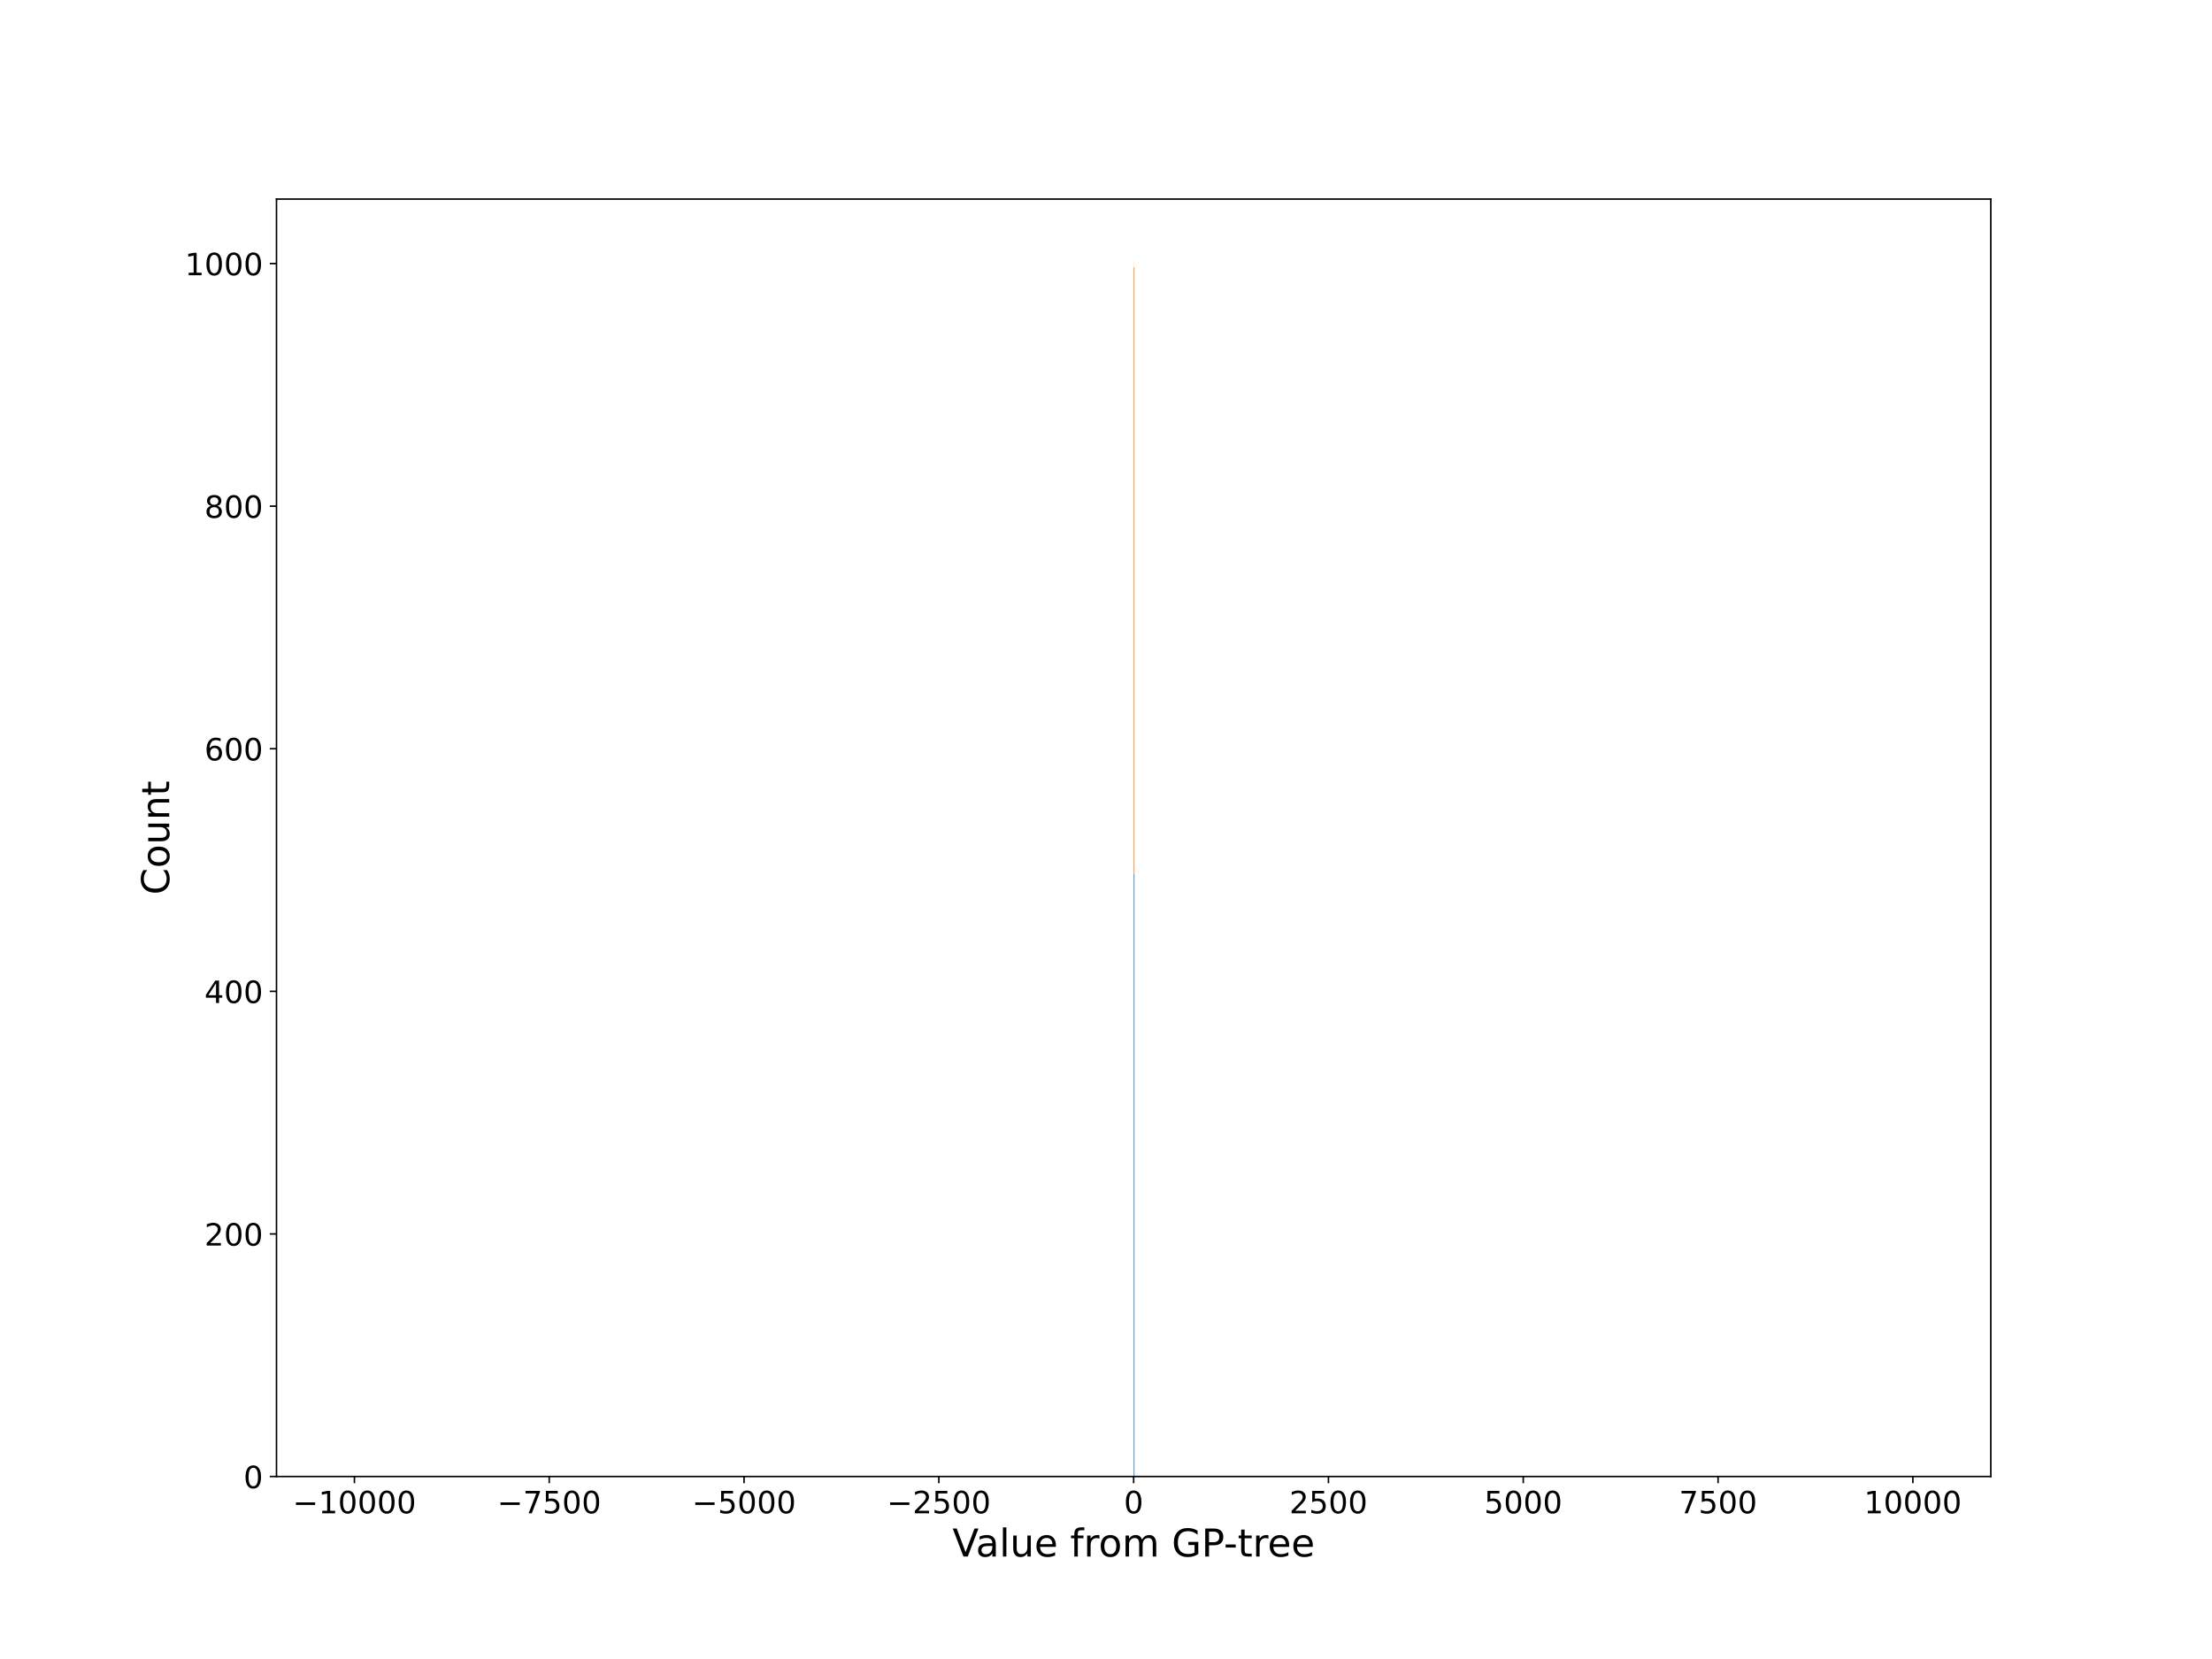
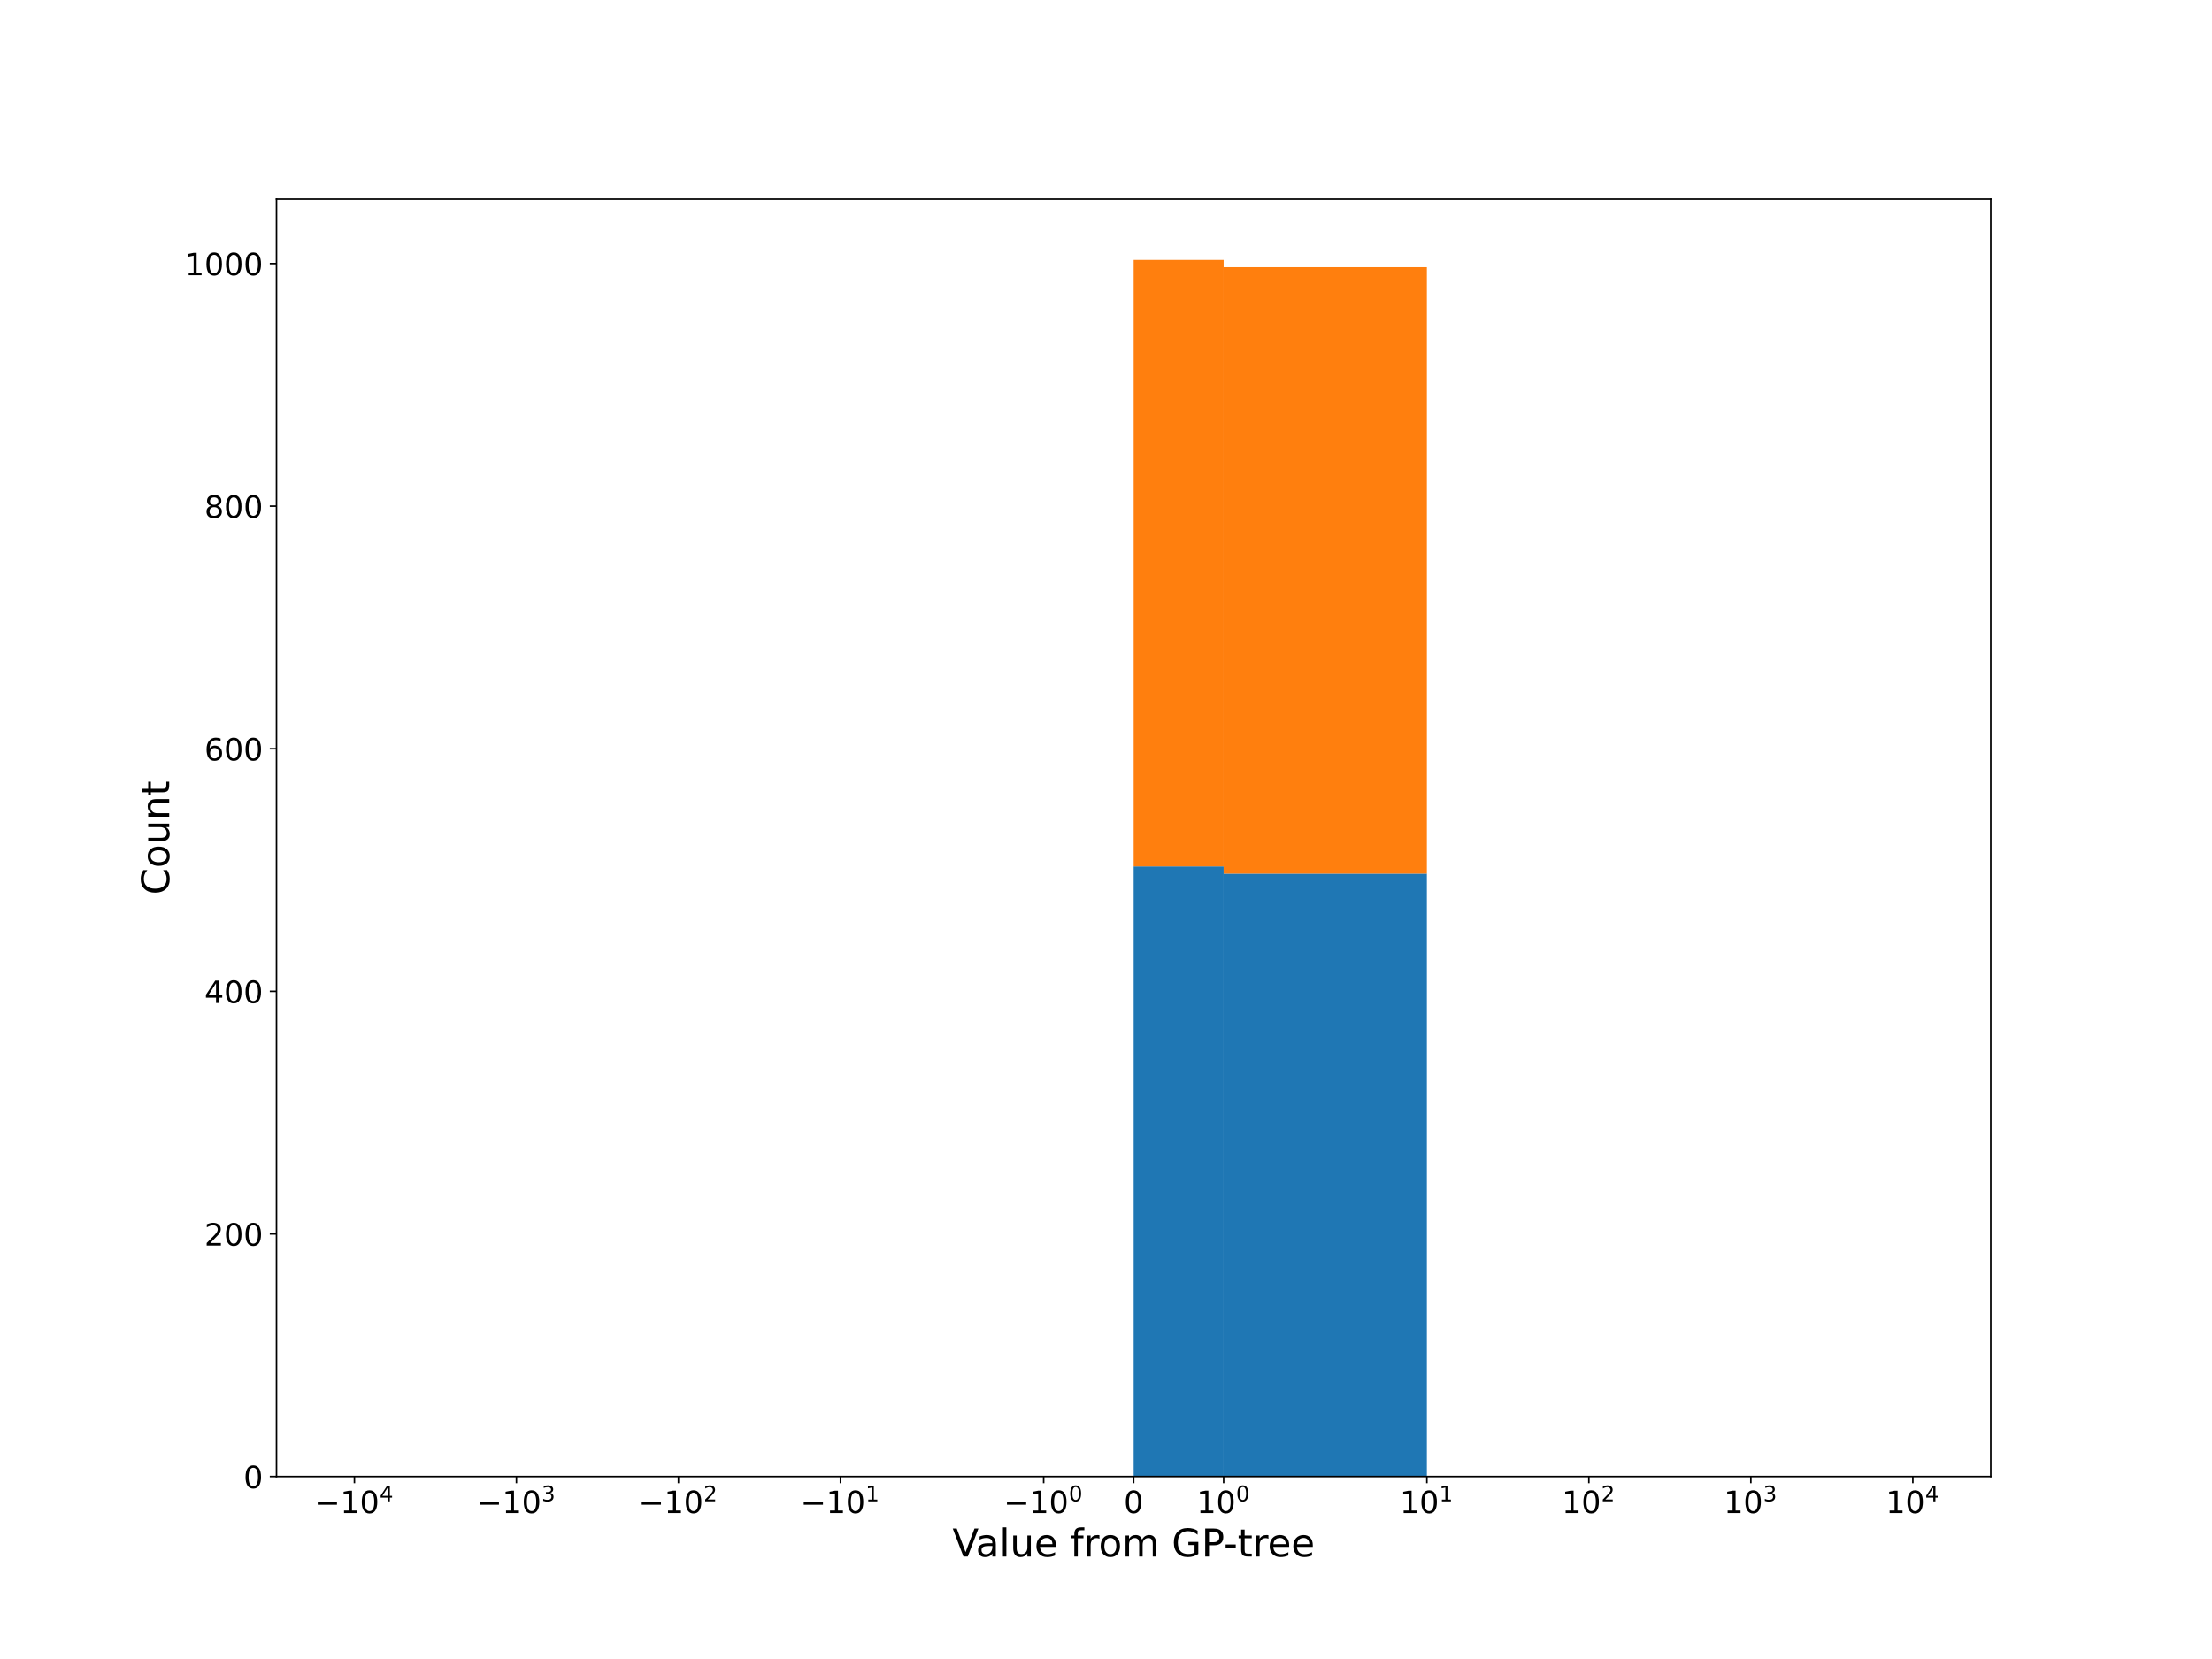
<svg xmlns="http://www.w3.org/2000/svg" xmlns:xlink="http://www.w3.org/1999/xlink" height="864pt" version="1.1" viewBox="0 0 1152 864" width="1152pt">
  <defs>
    <style type="text/css">*{stroke-linecap:butt;stroke-linejoin:round;}</style>
  </defs>
  <g id="figure_1">
    <g id="patch_1">
      <path d="M 0 864  L 1152 864  L 1152 0  L 0 0  z " style="fill:#ffffff;" />
    </g>
    <g id="axes_1">
      <g id="patch_2">
        <path d="M 144 768.96  L 1036.8 768.96  L 1036.8 103.68  L 144 103.68  z " style="fill:#ffffff;" />
      </g>
      <g id="patch_3">
-         <path clip-path="url(#pcbbb443d74)" d="M 184.582 768.96  L 549.818 768.96  L 549.818 768.96  L 184.582 768.96  z " style="fill:#1f77b4;" />
+         <path clip-path="url(#p81021f62ba)" d="M 184.582 768.96  L 268.95 768.96  L 268.95 768.96  L 184.582 768.96  z " style="fill:#1f77b4;" />
      </g>
      <g id="patch_4">
-         <path clip-path="url(#pcbbb443d74)" d="M 549.818 768.96  L 586.342 768.96  L 586.342 768.96  L 549.818 768.96  z " style="fill:#1f77b4;" />
+         <path clip-path="url(#p81021f62ba)" d="M 268.95 768.96  L 353.318 768.96  L 353.318 768.96  L 268.95 768.96  z " style="fill:#1f77b4;" />
      </g>
      <g id="patch_5">
-         <path clip-path="url(#pcbbb443d74)" d="M 586.342 768.96  L 589.994 768.96  L 589.994 768.96  L 586.342 768.96  z " style="fill:#1f77b4;" />
+         <path clip-path="url(#p81021f62ba)" d="M 353.318 768.96  L 437.687 768.96  L 437.687 768.96  L 353.318 768.96  z " style="fill:#1f77b4;" />
      </g>
      <g id="patch_6">
-         <path clip-path="url(#pcbbb443d74)" d="M 589.994 768.96  L 590.359 768.96  L 590.359 768.96  L 589.994 768.96  z " style="fill:#1f77b4;" />
+         <path clip-path="url(#p81021f62ba)" d="M 437.687 768.96  L 543.529 768.96  L 543.529 768.96  L 437.687 768.96  z " style="fill:#1f77b4;" />
      </g>
      <g id="patch_7">
-         <path clip-path="url(#pcbbb443d74)" d="M 590.359 768.96  L 590.4 768.96  L 590.4 768.96  L 590.359 768.96  z " style="fill:#1f77b4;" />
+         <path clip-path="url(#p81021f62ba)" d="M 543.529 768.96  L 590.4 768.96  L 590.4 768.96  L 543.529 768.96  z " style="fill:#1f77b4;" />
      </g>
      <g id="patch_8">
-         <path clip-path="url(#pcbbb443d74)" d="M 590.4 768.96  L 590.441 768.96  L 590.441 451.212  L 590.4 451.212  z " style="fill:#1f77b4;" />
+         <path clip-path="url(#p81021f62ba)" d="M 590.4 768.96  L 637.271 768.96  L 637.271 451.212  L 590.4 451.212  z " style="fill:#1f77b4;" />
      </g>
      <g id="patch_9">
-         <path clip-path="url(#pcbbb443d74)" d="M 590.441 768.96  L 590.806 768.96  L 590.806 455.003  L 590.441 455.003  z " style="fill:#1f77b4;" />
+         <path clip-path="url(#p81021f62ba)" d="M 637.271 768.96  L 743.113 768.96  L 743.113 455.003  L 637.271 455.003  z " style="fill:#1f77b4;" />
      </g>
      <g id="patch_10">
-         <path clip-path="url(#pcbbb443d74)" d="M 590.806 768.96  L 594.458 768.96  L 594.458 768.96  L 590.806 768.96  z " style="fill:#1f77b4;" />
+         <path clip-path="url(#p81021f62ba)" d="M 743.113 768.96  L 827.482 768.96  L 827.482 768.96  L 743.113 768.96  z " style="fill:#1f77b4;" />
      </g>
      <g id="patch_11">
-         <path clip-path="url(#pcbbb443d74)" d="M 594.458 768.96  L 630.982 768.96  L 630.982 768.96  L 594.458 768.96  z " style="fill:#1f77b4;" />
+         <path clip-path="url(#p81021f62ba)" d="M 827.482 768.96  L 911.85 768.96  L 911.85 768.96  L 827.482 768.96  z " style="fill:#1f77b4;" />
      </g>
      <g id="patch_12">
-         <path clip-path="url(#pcbbb443d74)" d="M 630.982 768.96  L 996.218 768.96  L 996.218 768.96  L 630.982 768.96  z " style="fill:#1f77b4;" />
+         <path clip-path="url(#p81021f62ba)" d="M 911.85 768.96  L 996.218 768.96  L 996.218 768.96  L 911.85 768.96  z " style="fill:#1f77b4;" />
      </g>
      <g id="patch_13">
-         <path clip-path="url(#pcbbb443d74)" d="M 184.582 768.96  L 549.818 768.96  L 549.818 768.96  L 184.582 768.96  z " style="fill:#ff7f0e;" />
+         <path clip-path="url(#p81021f62ba)" d="M 184.582 768.96  L 268.95 768.96  L 268.95 768.96  L 184.582 768.96  z " style="fill:#ff7f0e;" />
      </g>
      <g id="patch_14">
-         <path clip-path="url(#pcbbb443d74)" d="M 549.818 768.96  L 586.342 768.96  L 586.342 768.96  L 549.818 768.96  z " style="fill:#ff7f0e;" />
+         <path clip-path="url(#p81021f62ba)" d="M 268.95 768.96  L 353.318 768.96  L 353.318 768.96  L 268.95 768.96  z " style="fill:#ff7f0e;" />
      </g>
      <g id="patch_15">
-         <path clip-path="url(#pcbbb443d74)" d="M 586.342 768.96  L 589.994 768.96  L 589.994 768.96  L 586.342 768.96  z " style="fill:#ff7f0e;" />
+         <path clip-path="url(#p81021f62ba)" d="M 353.318 768.96  L 437.687 768.96  L 437.687 768.96  L 353.318 768.96  z " style="fill:#ff7f0e;" />
      </g>
      <g id="patch_16">
-         <path clip-path="url(#pcbbb443d74)" d="M 589.994 768.96  L 590.359 768.96  L 590.359 768.96  L 589.994 768.96  z " style="fill:#ff7f0e;" />
+         <path clip-path="url(#p81021f62ba)" d="M 437.687 768.96  L 543.529 768.96  L 543.529 768.96  L 437.687 768.96  z " style="fill:#ff7f0e;" />
      </g>
      <g id="patch_17">
-         <path clip-path="url(#pcbbb443d74)" d="M 590.359 768.96  L 590.4 768.96  L 590.4 768.96  L 590.359 768.96  z " style="fill:#ff7f0e;" />
+         <path clip-path="url(#p81021f62ba)" d="M 543.529 768.96  L 590.4 768.96  L 590.4 768.96  L 543.529 768.96  z " style="fill:#ff7f0e;" />
      </g>
      <g id="patch_18">
-         <path clip-path="url(#pcbbb443d74)" d="M 590.4 451.212  L 590.441 451.212  L 590.441 135.36  L 590.4 135.36  z " style="fill:#ff7f0e;" />
+         <path clip-path="url(#p81021f62ba)" d="M 590.4 451.212  L 637.271 451.212  L 637.271 135.36  L 590.4 135.36  z " style="fill:#ff7f0e;" />
      </g>
      <g id="patch_19">
-         <path clip-path="url(#pcbbb443d74)" d="M 590.441 455.003  L 590.806 455.003  L 590.806 139.15  L 590.441 139.15  z " style="fill:#ff7f0e;" />
+         <path clip-path="url(#p81021f62ba)" d="M 637.271 455.003  L 743.113 455.003  L 743.113 139.15  L 637.271 139.15  z " style="fill:#ff7f0e;" />
      </g>
      <g id="patch_20">
-         <path clip-path="url(#pcbbb443d74)" d="M 590.806 768.96  L 594.458 768.96  L 594.458 768.96  L 590.806 768.96  z " style="fill:#ff7f0e;" />
+         <path clip-path="url(#p81021f62ba)" d="M 743.113 768.96  L 827.482 768.96  L 827.482 768.96  L 743.113 768.96  z " style="fill:#ff7f0e;" />
      </g>
      <g id="patch_21">
-         <path clip-path="url(#pcbbb443d74)" d="M 594.458 768.96  L 630.982 768.96  L 630.982 768.96  L 594.458 768.96  z " style="fill:#ff7f0e;" />
+         <path clip-path="url(#p81021f62ba)" d="M 827.482 768.96  L 911.85 768.96  L 911.85 768.96  L 827.482 768.96  z " style="fill:#ff7f0e;" />
      </g>
      <g id="patch_22">
-         <path clip-path="url(#pcbbb443d74)" d="M 630.982 768.96  L 996.218 768.96  L 996.218 768.96  L 630.982 768.96  z " style="fill:#ff7f0e;" />
+         <path clip-path="url(#p81021f62ba)" d="M 911.85 768.96  L 996.218 768.96  L 996.218 768.96  L 911.85 768.96  z " style="fill:#ff7f0e;" />
      </g>
      <g id="matplotlib.axis_1">
        <g id="xtick_1">
          <g id="line2d_1">
            <defs>
-               <path d="M 0 0  L 0 3.5  " id="m6c3bed96a6" style="stroke:#000000;stroke-width:0.8;" />
+               <path d="M 0 0  L 0 3.5  " id="m76e94621f7" style="stroke:#000000;stroke-width:0.8;" />
            </defs>
            <g>
-               <use style="stroke:#000000;stroke-width:0.8;" x="184.582" xlink:href="#m6c3bed96a6" y="768.96" />
+               <use style="stroke:#000000;stroke-width:0.8;" x="184.582" xlink:href="#m76e94621f7" y="768.96" />
            </g>
          </g>
          <g id="text_1">
-             <g transform="translate(152.4281 788.1175)scale(0.16 -0.16)">
+             <g transform="translate(163.7818 788.1175)scale(0.16 -0.16)">
              <defs>
                <path d="M 10.594 35.5  L 73.188 35.5  L 73.188 27.203  L 10.594 27.203  z " id="DejaVuSans-8722" />
                <path d="M 12.406 8.297  L 28.516 8.297  L 28.516 63.922  L 10.984 60.406  L 10.984 69.391  L 28.422 72.906  L 38.281 72.906  L 38.281 8.297  L 54.391 8.297  L 54.391 0  L 12.406 0  z " id="DejaVuSans-49" />
                <path d="M 31.781 66.406  Q 24.172 66.406 20.328 58.906  Q 16.5 51.422 16.5 36.375  Q 16.5 21.391 20.328 13.891  Q 24.172 6.391 31.781 6.391  Q 39.453 6.391 43.281 13.891  Q 47.125 21.391 47.125 36.375  Q 47.125 51.422 43.281 58.906  Q 39.453 66.406 31.781 66.406  z M 31.781 74.219  Q 44.047 74.219 50.516 64.516  Q 56.984 54.828 56.984 36.375  Q 56.984 17.969 50.516 8.266  Q 44.047 -1.422 31.781 -1.422  Q 19.531 -1.422 13.062 8.266  Q 6.594 17.969 6.594 36.375  Q 6.594 54.828 13.062 64.516  Q 19.531 74.219 31.781 74.219  z " id="DejaVuSans-48" />
+                 <path d="M 37.797 64.312  L 12.891 25.391  L 37.797 25.391  z M 35.203 72.906  L 47.609 72.906  L 47.609 25.391  L 58.016 25.391  L 58.016 17.188  L 47.609 17.188  L 47.609 0  L 37.797 0  L 37.797 17.188  L 4.891 17.188  L 4.891 26.703  z " id="DejaVuSans-52" />
              </defs>
-               <use xlink:href="#DejaVuSans-8722" />
-               <use x="83.789" xlink:href="#DejaVuSans-49" />
-               <use x="147.412" xlink:href="#DejaVuSans-48" />
-               <use x="211.035" xlink:href="#DejaVuSans-48" />
-               <use x="274.658" xlink:href="#DejaVuSans-48" />
-               <use x="338.281" xlink:href="#DejaVuSans-48" />
+               <use transform="translate(0 0.684375)" xlink:href="#DejaVuSans-8722" />
+               <use transform="translate(83.78906 0.684375)" xlink:href="#DejaVuSans-49" />
+               <use transform="translate(147.4121 0.684375)" xlink:href="#DejaVuSans-48" />
+               <use transform="translate(211.9922 38.96563)scale(0.7)" xlink:href="#DejaVuSans-52" />
            </g>
          </g>
        </g>
        <g id="xtick_2">
          <g id="line2d_2">
            <g>
-               <use style="stroke:#000000;stroke-width:0.8;" x="286.036" xlink:href="#m6c3bed96a6" y="768.96" />
+               <use style="stroke:#000000;stroke-width:0.8;" x="268.95" xlink:href="#m76e94621f7" y="768.96" />
            </g>
          </g>
          <g id="text_2">
-             <g transform="translate(258.9726 788.1175)scale(0.16 -0.16)">
+             <g transform="translate(248.1501 788.1175)scale(0.16 -0.16)">
              <defs>
-                 <path d="M 8.203 72.906  L 55.078 72.906  L 55.078 68.703  L 28.609 0  L 18.312 0  L 43.219 64.594  L 8.203 64.594  z " id="DejaVuSans-55" />
-                 <path d="M 10.797 72.906  L 49.516 72.906  L 49.516 64.594  L 19.828 64.594  L 19.828 46.734  Q 21.969 47.469 24.109 47.828  Q 26.266 48.188 28.422 48.188  Q 40.625 48.188 47.75 41.5  Q 54.891 34.812 54.891 23.391  Q 54.891 11.625 47.562 5.094  Q 40.234 -1.422 26.906 -1.422  Q 22.312 -1.422 17.547 -0.641  Q 12.797 0.141 7.719 1.703  L 7.719 11.625  Q 12.109 9.234 16.797 8.062  Q 21.484 6.891 26.703 6.891  Q 35.156 6.891 40.078 11.328  Q 45.016 15.766 45.016 23.391  Q 45.016 31 40.078 35.438  Q 35.156 39.891 26.703 39.891  Q 22.75 39.891 18.812 39.016  Q 14.891 38.141 10.797 36.281  z " id="DejaVuSans-53" />
+                 <path d="M 40.578 39.312  Q 47.656 37.797 51.625 33  Q 55.609 28.219 55.609 21.188  Q 55.609 10.406 48.188 4.484  Q 40.766 -1.422 27.094 -1.422  Q 22.516 -1.422 17.656 -0.516  Q 12.797 0.391 7.625 2.203  L 7.625 11.719  Q 11.719 9.328 16.594 8.109  Q 21.484 6.891 26.812 6.891  Q 36.078 6.891 40.938 10.547  Q 45.797 14.203 45.797 21.188  Q 45.797 27.641 41.281 31.266  Q 36.766 34.906 28.719 34.906  L 20.219 34.906  L 20.219 43.016  L 29.109 43.016  Q 36.375 43.016 40.234 45.922  Q 44.094 48.828 44.094 54.297  Q 44.094 59.906 40.109 62.906  Q 36.141 65.922 28.719 65.922  Q 24.656 65.922 20.016 65.031  Q 15.375 64.156 9.812 62.312  L 9.812 71.094  Q 15.438 72.656 20.344 73.438  Q 25.25 74.219 29.594 74.219  Q 40.828 74.219 47.359 69.109  Q 53.906 64.016 53.906 55.328  Q 53.906 49.266 50.438 45.094  Q 46.969 40.922 40.578 39.312  z " id="DejaVuSans-51" />
              </defs>
-               <use xlink:href="#DejaVuSans-8722" />
-               <use x="83.789" xlink:href="#DejaVuSans-55" />
-               <use x="147.412" xlink:href="#DejaVuSans-53" />
-               <use x="211.035" xlink:href="#DejaVuSans-48" />
-               <use x="274.658" xlink:href="#DejaVuSans-48" />
+               <use transform="translate(0 0.765625)" xlink:href="#DejaVuSans-8722" />
+               <use transform="translate(83.78906 0.765625)" xlink:href="#DejaVuSans-49" />
+               <use transform="translate(147.4121 0.765625)" xlink:href="#DejaVuSans-48" />
+               <use transform="translate(211.9922 39.04688)scale(0.7)" xlink:href="#DejaVuSans-51" />
            </g>
          </g>
        </g>
        <g id="xtick_3">
          <g id="line2d_3">
            <g>
-               <use style="stroke:#000000;stroke-width:0.8;" x="387.491" xlink:href="#m6c3bed96a6" y="768.96" />
+               <use style="stroke:#000000;stroke-width:0.8;" x="353.318" xlink:href="#m76e94621f7" y="768.96" />
            </g>
          </g>
          <g id="text_3">
-             <g transform="translate(360.4272 788.1175)scale(0.16 -0.16)">
-               <use xlink:href="#DejaVuSans-8722" />
-               <use x="83.789" xlink:href="#DejaVuSans-53" />
-               <use x="147.412" xlink:href="#DejaVuSans-48" />
-               <use x="211.035" xlink:href="#DejaVuSans-48" />
-               <use x="274.658" xlink:href="#DejaVuSans-48" />
-             </g>
-           </g>
-         </g>
-         <g id="xtick_4">
-           <g id="line2d_4">
-             <g>
-               <use style="stroke:#000000;stroke-width:0.8;" x="488.945" xlink:href="#m6c3bed96a6" y="768.96" />
-             </g>
-           </g>
-           <g id="text_4">
-             <g transform="translate(461.8817 788.1175)scale(0.16 -0.16)">
+             <g transform="translate(332.5183 788.1175)scale(0.16 -0.16)">
              <defs>
                <path d="M 19.188 8.297  L 53.609 8.297  L 53.609 0  L 7.328 0  L 7.328 8.297  Q 12.938 14.109 22.625 23.891  Q 32.328 33.688 34.812 36.531  Q 39.547 41.844 41.422 45.531  Q 43.312 49.219 43.312 52.781  Q 43.312 58.594 39.234 62.25  Q 35.156 65.922 28.609 65.922  Q 23.969 65.922 18.812 64.312  Q 13.672 62.703 7.812 59.422  L 7.812 69.391  Q 13.766 71.781 18.938 73  Q 24.125 74.219 28.422 74.219  Q 39.75 74.219 46.484 68.547  Q 53.219 62.891 53.219 53.422  Q 53.219 48.922 51.531 44.891  Q 49.859 40.875 45.406 35.406  Q 44.188 33.984 37.641 27.219  Q 31.109 20.453 19.188 8.297  z " id="DejaVuSans-50" />
              </defs>
-               <use xlink:href="#DejaVuSans-8722" />
-               <use x="83.789" xlink:href="#DejaVuSans-50" />
-               <use x="147.412" xlink:href="#DejaVuSans-53" />
-               <use x="211.035" xlink:href="#DejaVuSans-48" />
-               <use x="274.658" xlink:href="#DejaVuSans-48" />
+               <use transform="translate(0 0.765625)" xlink:href="#DejaVuSans-8722" />
+               <use transform="translate(83.78906 0.765625)" xlink:href="#DejaVuSans-49" />
+               <use transform="translate(147.4121 0.765625)" xlink:href="#DejaVuSans-48" />
+               <use transform="translate(211.9922 39.04688)scale(0.7)" xlink:href="#DejaVuSans-50" />
+             </g>
+           </g>
+         </g>
+         <g id="xtick_4">
+           <g id="line2d_4">
+             <g>
+               <use style="stroke:#000000;stroke-width:0.8;" x="437.687" xlink:href="#m76e94621f7" y="768.96" />
+             </g>
+           </g>
+           <g id="text_4">
+             <g transform="translate(416.8866 788.1175)scale(0.16 -0.16)">
+               <use transform="translate(0 0.684375)" xlink:href="#DejaVuSans-8722" />
+               <use transform="translate(83.78906 0.684375)" xlink:href="#DejaVuSans-49" />
+               <use transform="translate(147.4121 0.684375)" xlink:href="#DejaVuSans-48" />
+               <use transform="translate(211.9922 38.96563)scale(0.7)" xlink:href="#DejaVuSans-49" />
            </g>
          </g>
        </g>
        <g id="xtick_5">
          <g id="line2d_5">
            <g>
-               <use style="stroke:#000000;stroke-width:0.8;" x="590.4" xlink:href="#m6c3bed96a6" y="768.96" />
+               <use style="stroke:#000000;stroke-width:0.8;" x="543.529" xlink:href="#m76e94621f7" y="768.96" />
            </g>
          </g>
          <g id="text_5">
-             <g transform="translate(585.31 788.1175)scale(0.16 -0.16)">
-               <use xlink:href="#DejaVuSans-48" />
+             <g transform="translate(522.7287 788.1175)scale(0.16 -0.16)">
+               <use transform="translate(0 0.765625)" xlink:href="#DejaVuSans-8722" />
+               <use transform="translate(83.78906 0.765625)" xlink:href="#DejaVuSans-49" />
+               <use transform="translate(147.4121 0.765625)" xlink:href="#DejaVuSans-48" />
+               <use transform="translate(211.9922 39.04688)scale(0.7)" xlink:href="#DejaVuSans-48" />
            </g>
          </g>
        </g>
        <g id="xtick_6">
          <g id="line2d_6">
            <g>
-               <use style="stroke:#000000;stroke-width:0.8;" x="691.855" xlink:href="#m6c3bed96a6" y="768.96" />
+               <use style="stroke:#000000;stroke-width:0.8;" x="590.4" xlink:href="#m76e94621f7" y="768.96" />
            </g>
          </g>
          <g id="text_6">
-             <g transform="translate(671.4945 788.1175)scale(0.16 -0.16)">
-               <use xlink:href="#DejaVuSans-50" />
-               <use x="63.623" xlink:href="#DejaVuSans-53" />
-               <use x="127.246" xlink:href="#DejaVuSans-48" />
-               <use x="190.869" xlink:href="#DejaVuSans-48" />
+             <g transform="translate(585.28 788.1175)scale(0.16 -0.16)">
+               <use transform="translate(0 0.78125)" xlink:href="#DejaVuSans-48" />
            </g>
          </g>
        </g>
        <g id="xtick_7">
          <g id="line2d_7">
            <g>
-               <use style="stroke:#000000;stroke-width:0.8;" x="793.309" xlink:href="#m6c3bed96a6" y="768.96" />
+               <use style="stroke:#000000;stroke-width:0.8;" x="637.271" xlink:href="#m76e94621f7" y="768.96" />
            </g>
          </g>
          <g id="text_7">
-             <g transform="translate(772.9491 788.1175)scale(0.16 -0.16)">
-               <use xlink:href="#DejaVuSans-53" />
-               <use x="63.623" xlink:href="#DejaVuSans-48" />
-               <use x="127.246" xlink:href="#DejaVuSans-48" />
-               <use x="190.869" xlink:href="#DejaVuSans-48" />
+             <g transform="translate(623.1913 788.1175)scale(0.16 -0.16)">
+               <use transform="translate(0 0.765625)" xlink:href="#DejaVuSans-49" />
+               <use transform="translate(63.62305 0.765625)" xlink:href="#DejaVuSans-48" />
+               <use transform="translate(128.2031 39.04688)scale(0.7)" xlink:href="#DejaVuSans-48" />
            </g>
          </g>
        </g>
        <g id="xtick_8">
          <g id="line2d_8">
            <g>
-               <use style="stroke:#000000;stroke-width:0.8;" x="894.764" xlink:href="#m6c3bed96a6" y="768.96" />
+               <use style="stroke:#000000;stroke-width:0.8;" x="743.113" xlink:href="#m76e94621f7" y="768.96" />
            </g>
          </g>
          <g id="text_8">
-             <g transform="translate(874.4036 788.1175)scale(0.16 -0.16)">
-               <use xlink:href="#DejaVuSans-55" />
-               <use x="63.623" xlink:href="#DejaVuSans-53" />
-               <use x="127.246" xlink:href="#DejaVuSans-48" />
-               <use x="190.869" xlink:href="#DejaVuSans-48" />
+             <g transform="translate(729.0334 788.1175)scale(0.16 -0.16)">
+               <use transform="translate(0 0.684375)" xlink:href="#DejaVuSans-49" />
+               <use transform="translate(63.62305 0.684375)" xlink:href="#DejaVuSans-48" />
+               <use transform="translate(128.2031 38.96563)scale(0.7)" xlink:href="#DejaVuSans-49" />
            </g>
          </g>
        </g>
        <g id="xtick_9">
          <g id="line2d_9">
            <g>
-               <use style="stroke:#000000;stroke-width:0.8;" x="996.218" xlink:href="#m6c3bed96a6" y="768.96" />
+               <use style="stroke:#000000;stroke-width:0.8;" x="827.482" xlink:href="#m76e94621f7" y="768.96" />
            </g>
          </g>
          <g id="text_9">
-             <g transform="translate(970.7682 788.1175)scale(0.16 -0.16)">
-               <use xlink:href="#DejaVuSans-49" />
-               <use x="63.623" xlink:href="#DejaVuSans-48" />
-               <use x="127.246" xlink:href="#DejaVuSans-48" />
-               <use x="190.869" xlink:href="#DejaVuSans-48" />
-               <use x="254.492" xlink:href="#DejaVuSans-48" />
-             </g>
-           </g>
-         </g>
-         <g id="text_10">
+             <g transform="translate(813.4017 788.1175)scale(0.16 -0.16)">
+               <use transform="translate(0 0.765625)" xlink:href="#DejaVuSans-49" />
+               <use transform="translate(63.62305 0.765625)" xlink:href="#DejaVuSans-48" />
+               <use transform="translate(128.2031 39.04688)scale(0.7)" xlink:href="#DejaVuSans-50" />
+             </g>
+           </g>
+         </g>
+         <g id="xtick_10">
+           <g id="line2d_10">
+             <g>
+               <use style="stroke:#000000;stroke-width:0.8;" x="911.85" xlink:href="#m76e94621f7" y="768.96" />
+             </g>
+           </g>
+           <g id="text_10">
+             <g transform="translate(897.7699 788.1175)scale(0.16 -0.16)">
+               <use transform="translate(0 0.765625)" xlink:href="#DejaVuSans-49" />
+               <use transform="translate(63.62305 0.765625)" xlink:href="#DejaVuSans-48" />
+               <use transform="translate(128.2031 39.04688)scale(0.7)" xlink:href="#DejaVuSans-51" />
+             </g>
+           </g>
+         </g>
+         <g id="xtick_11">
+           <g id="line2d_11">
+             <g>
+               <use style="stroke:#000000;stroke-width:0.8;" x="996.218" xlink:href="#m76e94621f7" y="768.96" />
+             </g>
+           </g>
+           <g id="text_11">
+             <g transform="translate(982.1382 788.1175)scale(0.16 -0.16)">
+               <use transform="translate(0 0.684375)" xlink:href="#DejaVuSans-49" />
+               <use transform="translate(63.62305 0.684375)" xlink:href="#DejaVuSans-48" />
+               <use transform="translate(128.2031 38.96563)scale(0.7)" xlink:href="#DejaVuSans-52" />
+             </g>
+           </g>
+         </g>
+         <g id="text_12">
          <g transform="translate(496.0422 810.6419)scale(0.2 -0.2)">
            <defs>
              <path d="M 28.609 0  L 0.781 72.906  L 11.078 72.906  L 34.188 11.531  L 57.328 72.906  L 67.578 72.906  L 39.797 0  z " id="DejaVuSans-86" />
              <path d="M 34.281 27.484  Q 23.391 27.484 19.188 25  Q 14.984 22.516 14.984 16.5  Q 14.984 11.719 18.141 8.906  Q 21.297 6.109 26.703 6.109  Q 34.188 6.109 38.703 11.406  Q 43.219 16.703 43.219 25.484  L 43.219 27.484  z M 52.203 31.203  L 52.203 0  L 43.219 0  L 43.219 8.297  Q 40.141 3.328 35.547 0.953  Q 30.953 -1.422 24.312 -1.422  Q 15.922 -1.422 10.953 3.297  Q 6 8.016 6 15.922  Q 6 25.141 12.172 29.828  Q 18.359 34.516 30.609 34.516  L 43.219 34.516  L 43.219 35.406  Q 43.219 41.609 39.141 45  Q 35.062 48.391 27.688 48.391  Q 23 48.391 18.547 47.266  Q 14.109 46.141 10.016 43.891  L 10.016 52.203  Q 14.938 54.109 19.578 55.047  Q 24.219 56 28.609 56  Q 40.484 56 46.344 49.844  Q 52.203 43.703 52.203 31.203  z " id="DejaVuSans-97" />
              <path d="M 9.422 75.984  L 18.406 75.984  L 18.406 0  L 9.422 0  z " id="DejaVuSans-108" />
              <path d="M 8.5 21.578  L 8.5 54.688  L 17.484 54.688  L 17.484 21.922  Q 17.484 14.156 20.5 10.266  Q 23.531 6.391 29.594 6.391  Q 36.859 6.391 41.078 11.031  Q 45.312 15.672 45.312 23.688  L 45.312 54.688  L 54.297 54.688  L 54.297 0  L 45.312 0  L 45.312 8.406  Q 42.047 3.422 37.719 1  Q 33.406 -1.422 27.688 -1.422  Q 18.266 -1.422 13.375 4.438  Q 8.5 10.297 8.5 21.578  z M 31.109 56  z " id="DejaVuSans-117" />
              <path d="M 56.203 29.594  L 56.203 25.203  L 14.891 25.203  Q 15.484 15.922 20.484 11.062  Q 25.484 6.203 34.422 6.203  Q 39.594 6.203 44.453 7.469  Q 49.312 8.734 54.109 11.281  L 54.109 2.781  Q 49.266 0.734 44.188 -0.344  Q 39.109 -1.422 33.891 -1.422  Q 20.797 -1.422 13.156 6.188  Q 5.516 13.812 5.516 26.812  Q 5.516 40.234 12.766 48.109  Q 20.016 56 32.328 56  Q 43.359 56 49.781 48.891  Q 56.203 41.797 56.203 29.594  z M 47.219 32.234  Q 47.125 39.594 43.094 43.984  Q 39.062 48.391 32.422 48.391  Q 24.906 48.391 20.391 44.141  Q 15.875 39.891 15.188 32.172  z " id="DejaVuSans-101" />
              <path id="DejaVuSans-32" />
              <path d="M 37.109 75.984  L 37.109 68.5  L 28.516 68.5  Q 23.688 68.5 21.797 66.547  Q 19.922 64.594 19.922 59.516  L 19.922 54.688  L 34.719 54.688  L 34.719 47.703  L 19.922 47.703  L 19.922 0  L 10.891 0  L 10.891 47.703  L 2.297 47.703  L 2.297 54.688  L 10.891 54.688  L 10.891 58.5  Q 10.891 67.625 15.141 71.797  Q 19.391 75.984 28.609 75.984  z " id="DejaVuSans-102" />
              <path d="M 41.109 46.297  Q 39.594 47.172 37.812 47.578  Q 36.031 48 33.891 48  Q 26.266 48 22.188 43.047  Q 18.109 38.094 18.109 28.812  L 18.109 0  L 9.078 0  L 9.078 54.688  L 18.109 54.688  L 18.109 46.188  Q 20.953 51.172 25.484 53.578  Q 30.031 56 36.531 56  Q 37.453 56 38.578 55.875  Q 39.703 55.766 41.062 55.516  z " id="DejaVuSans-114" />
              <path d="M 30.609 48.391  Q 23.391 48.391 19.188 42.75  Q 14.984 37.109 14.984 27.297  Q 14.984 17.484 19.156 11.844  Q 23.344 6.203 30.609 6.203  Q 37.797 6.203 41.984 11.859  Q 46.188 17.531 46.188 27.297  Q 46.188 37.016 41.984 42.703  Q 37.797 48.391 30.609 48.391  z M 30.609 56  Q 42.328 56 49.016 48.375  Q 55.719 40.766 55.719 27.297  Q 55.719 13.875 49.016 6.219  Q 42.328 -1.422 30.609 -1.422  Q 18.844 -1.422 12.172 6.219  Q 5.516 13.875 5.516 27.297  Q 5.516 40.766 12.172 48.375  Q 18.844 56 30.609 56  z " id="DejaVuSans-111" />
              <path d="M 52 44.188  Q 55.375 50.25 60.062 53.125  Q 64.75 56 71.094 56  Q 79.641 56 84.281 50.016  Q 88.922 44.047 88.922 33.016  L 88.922 0  L 79.891 0  L 79.891 32.719  Q 79.891 40.578 77.094 44.375  Q 74.312 48.188 68.609 48.188  Q 61.625 48.188 57.562 43.547  Q 53.516 38.922 53.516 30.906  L 53.516 0  L 44.484 0  L 44.484 32.719  Q 44.484 40.625 41.703 44.406  Q 38.922 48.188 33.109 48.188  Q 26.219 48.188 22.156 43.531  Q 18.109 38.875 18.109 30.906  L 18.109 0  L 9.078 0  L 9.078 54.688  L 18.109 54.688  L 18.109 46.188  Q 21.188 51.219 25.484 53.609  Q 29.781 56 35.688 56  Q 41.656 56 45.828 52.969  Q 50 49.953 52 44.188  z " id="DejaVuSans-109" />
              <path d="M 59.516 10.406  L 59.516 29.984  L 43.406 29.984  L 43.406 38.094  L 69.281 38.094  L 69.281 6.781  Q 63.578 2.734 56.688 0.656  Q 49.812 -1.422 42 -1.422  Q 24.906 -1.422 15.25 8.562  Q 5.609 18.562 5.609 36.375  Q 5.609 54.25 15.25 64.234  Q 24.906 74.219 42 74.219  Q 49.125 74.219 55.547 72.453  Q 61.969 70.703 67.391 67.281  L 67.391 56.781  Q 61.922 61.422 55.766 63.766  Q 49.609 66.109 42.828 66.109  Q 29.438 66.109 22.719 58.641  Q 16.016 51.172 16.016 36.375  Q 16.016 21.625 22.719 14.156  Q 29.438 6.688 42.828 6.688  Q 48.047 6.688 52.141 7.594  Q 56.25 8.5 59.516 10.406  z " id="DejaVuSans-71" />
              <path d="M 19.672 64.797  L 19.672 37.406  L 32.078 37.406  Q 38.969 37.406 42.719 40.969  Q 46.484 44.531 46.484 51.125  Q 46.484 57.672 42.719 61.234  Q 38.969 64.797 32.078 64.797  z M 9.812 72.906  L 32.078 72.906  Q 44.344 72.906 50.609 67.359  Q 56.891 61.812 56.891 51.125  Q 56.891 40.328 50.609 34.812  Q 44.344 29.297 32.078 29.297  L 19.672 29.297  L 19.672 0  L 9.812 0  z " id="DejaVuSans-80" />
              <path d="M 4.891 31.391  L 31.203 31.391  L 31.203 23.391  L 4.891 23.391  z " id="DejaVuSans-45" />
              <path d="M 18.312 70.219  L 18.312 54.688  L 36.812 54.688  L 36.812 47.703  L 18.312 47.703  L 18.312 18.016  Q 18.312 11.328 20.141 9.422  Q 21.969 7.516 27.594 7.516  L 36.812 7.516  L 36.812 0  L 27.594 0  Q 17.188 0 13.234 3.875  Q 9.281 7.766 9.281 18.016  L 9.281 47.703  L 2.688 47.703  L 2.688 54.688  L 9.281 54.688  L 9.281 70.219  z " id="DejaVuSans-116" />
            </defs>
            <use xlink:href="#DejaVuSans-86" />
            <use x="60.658" xlink:href="#DejaVuSans-97" />
            <use x="121.938" xlink:href="#DejaVuSans-108" />
            <use x="149.721" xlink:href="#DejaVuSans-117" />
            <use x="213.1" xlink:href="#DejaVuSans-101" />
            <use x="274.623" xlink:href="#DejaVuSans-32" />
            <use x="306.41" xlink:href="#DejaVuSans-102" />
            <use x="341.615" xlink:href="#DejaVuSans-114" />
            <use x="380.479" xlink:href="#DejaVuSans-111" />
            <use x="441.66" xlink:href="#DejaVuSans-109" />
            <use x="539.072" xlink:href="#DejaVuSans-32" />
            <use x="570.859" xlink:href="#DejaVuSans-71" />
            <use x="648.35" xlink:href="#DejaVuSans-80" />
            <use x="706.402" xlink:href="#DejaVuSans-45" />
            <use x="742.486" xlink:href="#DejaVuSans-116" />
            <use x="781.695" xlink:href="#DejaVuSans-114" />
            <use x="820.559" xlink:href="#DejaVuSans-101" />
            <use x="882.082" xlink:href="#DejaVuSans-101" />
          </g>
        </g>
      </g>
      <g id="matplotlib.axis_2">
        <g id="ytick_1">
-           <g id="line2d_10">
+           <g id="line2d_12">
            <defs>
-               <path d="M 0 0  L -3.5 0  " id="m1221cd172c" style="stroke:#000000;stroke-width:0.8;" />
+               <path d="M 0 0  L -3.5 0  " id="m4af2e9decb" style="stroke:#000000;stroke-width:0.8;" />
            </defs>
            <g>
-               <use style="stroke:#000000;stroke-width:0.8;" x="144" xlink:href="#m1221cd172c" y="768.96" />
-             </g>
-           </g>
-           <g id="text_11">
+               <use style="stroke:#000000;stroke-width:0.8;" x="144" xlink:href="#m4af2e9decb" y="768.96" />
+             </g>
+           </g>
+           <g id="text_13">
            <g transform="translate(126.82 775.0388)scale(0.16 -0.16)">
              <use xlink:href="#DejaVuSans-48" />
            </g>
          </g>
        </g>
        <g id="ytick_2">
-           <g id="line2d_11">
-             <g>
-               <use style="stroke:#000000;stroke-width:0.8;" x="144" xlink:href="#m1221cd172c" y="642.619" />
-             </g>
-           </g>
-           <g id="text_12">
+           <g id="line2d_13">
+             <g>
+               <use style="stroke:#000000;stroke-width:0.8;" x="144" xlink:href="#m4af2e9decb" y="642.619" />
+             </g>
+           </g>
+           <g id="text_14">
            <g transform="translate(106.46 648.6978)scale(0.16 -0.16)">
              <use xlink:href="#DejaVuSans-50" />
              <use x="63.623" xlink:href="#DejaVuSans-48" />
              <use x="127.246" xlink:href="#DejaVuSans-48" />
            </g>
          </g>
        </g>
        <g id="ytick_3">
-           <g id="line2d_12">
-             <g>
-               <use style="stroke:#000000;stroke-width:0.8;" x="144" xlink:href="#m1221cd172c" y="516.278" />
-             </g>
-           </g>
-           <g id="text_13">
+           <g id="line2d_14">
+             <g>
+               <use style="stroke:#000000;stroke-width:0.8;" x="144" xlink:href="#m4af2e9decb" y="516.278" />
+             </g>
+           </g>
+           <g id="text_15">
            <g transform="translate(106.46 522.3568)scale(0.16 -0.16)">
-               <defs>
-                 <path d="M 37.797 64.312  L 12.891 25.391  L 37.797 25.391  z M 35.203 72.906  L 47.609 72.906  L 47.609 25.391  L 58.016 25.391  L 58.016 17.188  L 47.609 17.188  L 47.609 0  L 37.797 0  L 37.797 17.188  L 4.891 17.188  L 4.891 26.703  z " id="DejaVuSans-52" />
-               </defs>
              <use xlink:href="#DejaVuSans-52" />
              <use x="63.623" xlink:href="#DejaVuSans-48" />
              <use x="127.246" xlink:href="#DejaVuSans-48" />
            </g>
          </g>
        </g>
        <g id="ytick_4">
-           <g id="line2d_13">
-             <g>
-               <use style="stroke:#000000;stroke-width:0.8;" x="144" xlink:href="#m1221cd172c" y="389.937" />
-             </g>
-           </g>
-           <g id="text_14">
+           <g id="line2d_15">
+             <g>
+               <use style="stroke:#000000;stroke-width:0.8;" x="144" xlink:href="#m4af2e9decb" y="389.937" />
+             </g>
+           </g>
+           <g id="text_16">
            <g transform="translate(106.46 396.0158)scale(0.16 -0.16)">
              <defs>
                <path d="M 33.016 40.375  Q 26.375 40.375 22.484 35.828  Q 18.609 31.297 18.609 23.391  Q 18.609 15.531 22.484 10.953  Q 26.375 6.391 33.016 6.391  Q 39.656 6.391 43.531 10.953  Q 47.406 15.531 47.406 23.391  Q 47.406 31.297 43.531 35.828  Q 39.656 40.375 33.016 40.375  z M 52.594 71.297  L 52.594 62.312  Q 48.875 64.062 45.094 64.984  Q 41.312 65.922 37.594 65.922  Q 27.828 65.922 22.672 59.328  Q 17.531 52.734 16.797 39.406  Q 19.672 43.656 24.016 45.922  Q 28.375 48.188 33.594 48.188  Q 44.578 48.188 50.953 41.516  Q 57.328 34.859 57.328 23.391  Q 57.328 12.156 50.688 5.359  Q 44.047 -1.422 33.016 -1.422  Q 20.359 -1.422 13.672 8.266  Q 6.984 17.969 6.984 36.375  Q 6.984 53.656 15.188 63.938  Q 23.391 74.219 37.203 74.219  Q 40.922 74.219 44.703 73.484  Q 48.484 72.75 52.594 71.297  z " id="DejaVuSans-54" />
              </defs>
              <use xlink:href="#DejaVuSans-54" />
              <use x="63.623" xlink:href="#DejaVuSans-48" />
              <use x="127.246" xlink:href="#DejaVuSans-48" />
            </g>
          </g>
        </g>
        <g id="ytick_5">
-           <g id="line2d_14">
-             <g>
-               <use style="stroke:#000000;stroke-width:0.8;" x="144" xlink:href="#m1221cd172c" y="263.596" />
-             </g>
-           </g>
-           <g id="text_15">
+           <g id="line2d_16">
+             <g>
+               <use style="stroke:#000000;stroke-width:0.8;" x="144" xlink:href="#m4af2e9decb" y="263.596" />
+             </g>
+           </g>
+           <g id="text_17">
            <g transform="translate(106.46 269.6748)scale(0.16 -0.16)">
              <defs>
                <path d="M 31.781 34.625  Q 24.75 34.625 20.719 30.859  Q 16.703 27.094 16.703 20.516  Q 16.703 13.922 20.719 10.156  Q 24.75 6.391 31.781 6.391  Q 38.812 6.391 42.859 10.172  Q 46.922 13.969 46.922 20.516  Q 46.922 27.094 42.891 30.859  Q 38.875 34.625 31.781 34.625  z M 21.922 38.812  Q 15.578 40.375 12.031 44.719  Q 8.5 49.078 8.5 55.328  Q 8.5 64.062 14.719 69.141  Q 20.953 74.219 31.781 74.219  Q 42.672 74.219 48.875 69.141  Q 55.078 64.062 55.078 55.328  Q 55.078 49.078 51.531 44.719  Q 48 40.375 41.703 38.812  Q 48.828 37.156 52.797 32.312  Q 56.781 27.484 56.781 20.516  Q 56.781 9.906 50.312 4.234  Q 43.844 -1.422 31.781 -1.422  Q 19.734 -1.422 13.25 4.234  Q 6.781 9.906 6.781 20.516  Q 6.781 27.484 10.781 32.312  Q 14.797 37.156 21.922 38.812  z M 18.312 54.391  Q 18.312 48.734 21.844 45.562  Q 25.391 42.391 31.781 42.391  Q 38.141 42.391 41.719 45.562  Q 45.312 48.734 45.312 54.391  Q 45.312 60.062 41.719 63.234  Q 38.141 66.406 31.781 66.406  Q 25.391 66.406 21.844 63.234  Q 18.312 60.062 18.312 54.391  z " id="DejaVuSans-56" />
              </defs>
              <use xlink:href="#DejaVuSans-56" />
              <use x="63.623" xlink:href="#DejaVuSans-48" />
              <use x="127.246" xlink:href="#DejaVuSans-48" />
            </g>
          </g>
        </g>
        <g id="ytick_6">
-           <g id="line2d_15">
-             <g>
-               <use style="stroke:#000000;stroke-width:0.8;" x="144" xlink:href="#m1221cd172c" y="137.255" />
-             </g>
-           </g>
-           <g id="text_16">
+           <g id="line2d_17">
+             <g>
+               <use style="stroke:#000000;stroke-width:0.8;" x="144" xlink:href="#m4af2e9decb" y="137.255" />
+             </g>
+           </g>
+           <g id="text_18">
            <g transform="translate(96.28 143.3339)scale(0.16 -0.16)">
              <use xlink:href="#DejaVuSans-49" />
              <use x="63.623" xlink:href="#DejaVuSans-48" />
              <use x="127.246" xlink:href="#DejaVuSans-48" />
              <use x="190.869" xlink:href="#DejaVuSans-48" />
            </g>
          </g>
        </g>
-         <g id="text_17">
+         <g id="text_19">
          <g transform="translate(88.12063 466.0169)rotate(-90)scale(0.2 -0.2)">
            <defs>
              <path d="M 64.406 67.281  L 64.406 56.891  Q 59.422 61.531 53.781 63.812  Q 48.141 66.109 41.797 66.109  Q 29.297 66.109 22.656 58.469  Q 16.016 50.828 16.016 36.375  Q 16.016 21.969 22.656 14.328  Q 29.297 6.688 41.797 6.688  Q 48.141 6.688 53.781 8.984  Q 59.422 11.281 64.406 15.922  L 64.406 5.609  Q 59.234 2.094 53.438 0.328  Q 47.656 -1.422 41.219 -1.422  Q 24.656 -1.422 15.125 8.703  Q 5.609 18.844 5.609 36.375  Q 5.609 53.953 15.125 64.078  Q 24.656 74.219 41.219 74.219  Q 47.75 74.219 53.531 72.484  Q 59.328 70.75 64.406 67.281  z " id="DejaVuSans-67" />
              <path d="M 54.891 33.016  L 54.891 0  L 45.906 0  L 45.906 32.719  Q 45.906 40.484 42.875 44.328  Q 39.844 48.188 33.797 48.188  Q 26.516 48.188 22.312 43.547  Q 18.109 38.922 18.109 30.906  L 18.109 0  L 9.078 0  L 9.078 54.688  L 18.109 54.688  L 18.109 46.188  Q 21.344 51.125 25.703 53.562  Q 30.078 56 35.797 56  Q 45.219 56 50.047 50.172  Q 54.891 44.344 54.891 33.016  z " id="DejaVuSans-110" />
            </defs>
            <use xlink:href="#DejaVuSans-67" />
            <use x="69.824" xlink:href="#DejaVuSans-111" />
            <use x="131.006" xlink:href="#DejaVuSans-117" />
            <use x="194.385" xlink:href="#DejaVuSans-110" />
            <use x="257.764" xlink:href="#DejaVuSans-116" />
          </g>
        </g>
      </g>
      <g id="patch_23">
        <path d="M 144 768.96  L 144 103.68  " style="fill:none;stroke:#000000;stroke-linecap:square;stroke-linejoin:miter;stroke-width:0.8;" />
      </g>
      <g id="patch_24">
        <path d="M 1036.8 768.96  L 1036.8 103.68  " style="fill:none;stroke:#000000;stroke-linecap:square;stroke-linejoin:miter;stroke-width:0.8;" />
      </g>
      <g id="patch_25">
        <path d="M 144 768.96  L 1036.8 768.96  " style="fill:none;stroke:#000000;stroke-linecap:square;stroke-linejoin:miter;stroke-width:0.8;" />
      </g>
      <g id="patch_26">
        <path d="M 144 103.68  L 1036.8 103.68  " style="fill:none;stroke:#000000;stroke-linecap:square;stroke-linejoin:miter;stroke-width:0.8;" />
      </g>
    </g>
  </g>
  <defs>
-     <clipPath id="pcbbb443d74">
+     <clipPath id="p81021f62ba">
      <rect height="665.28" width="892.8" x="144" y="103.68" />
    </clipPath>
  </defs>
</svg>
